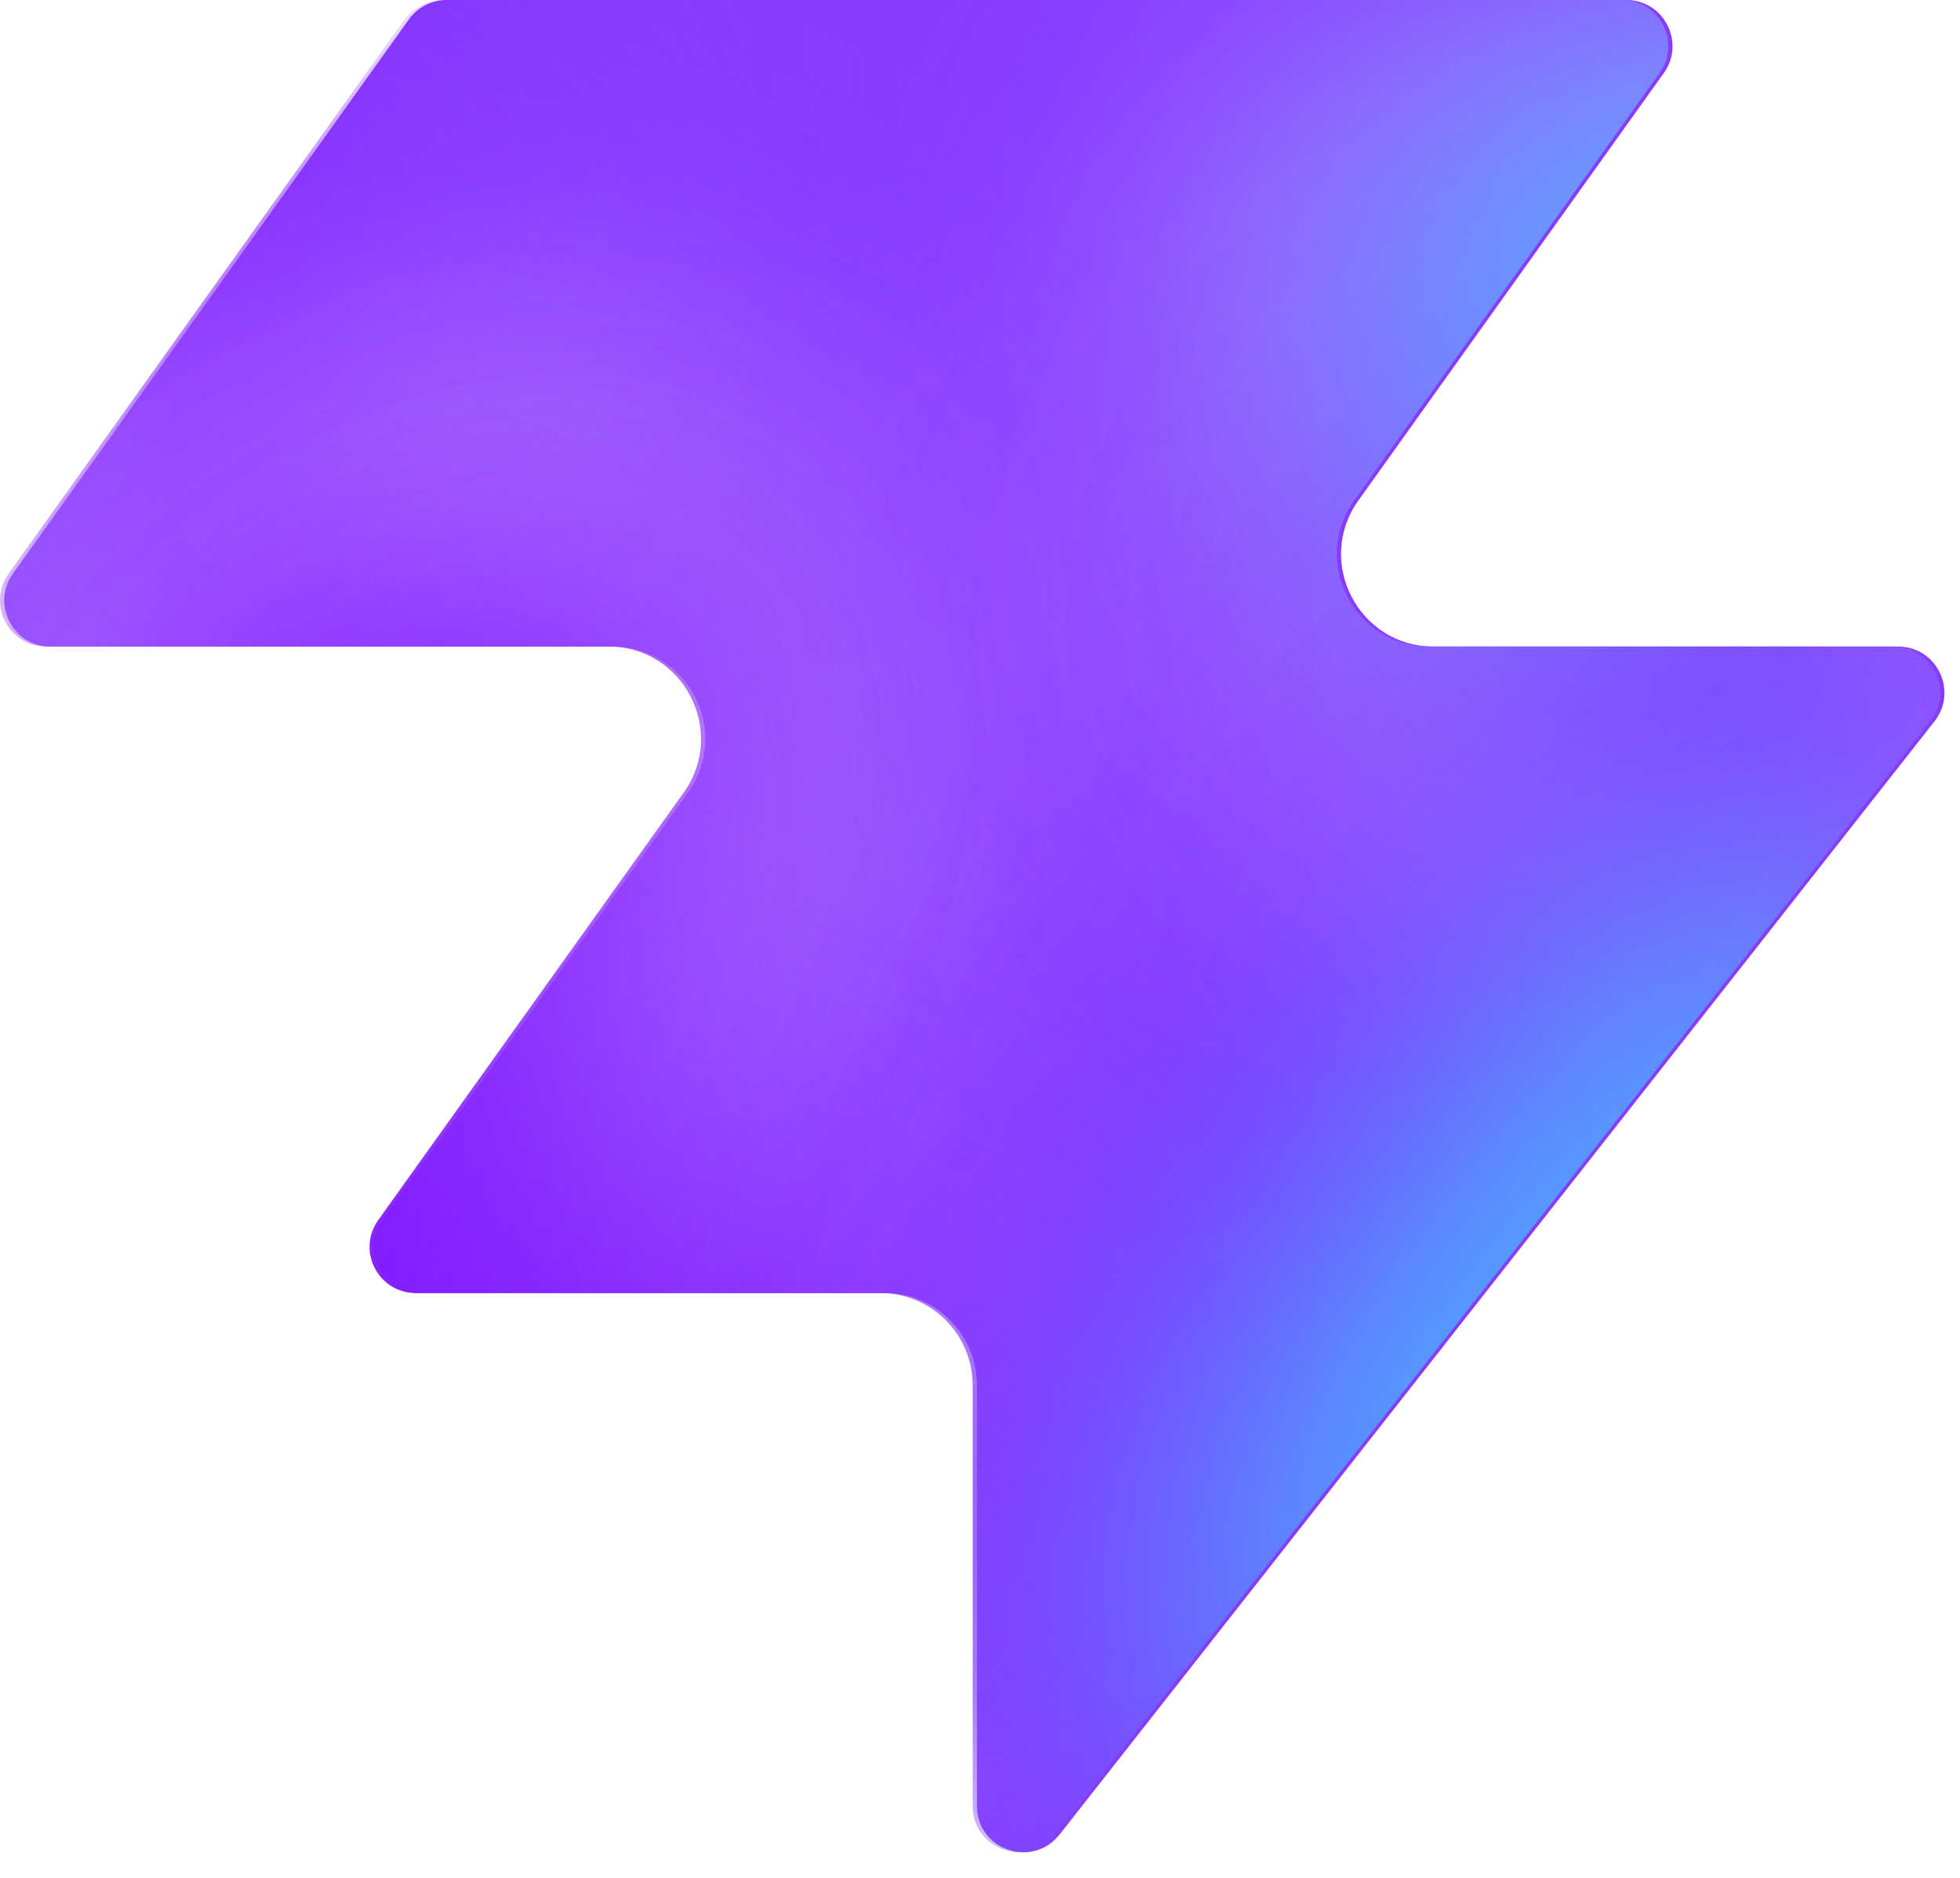
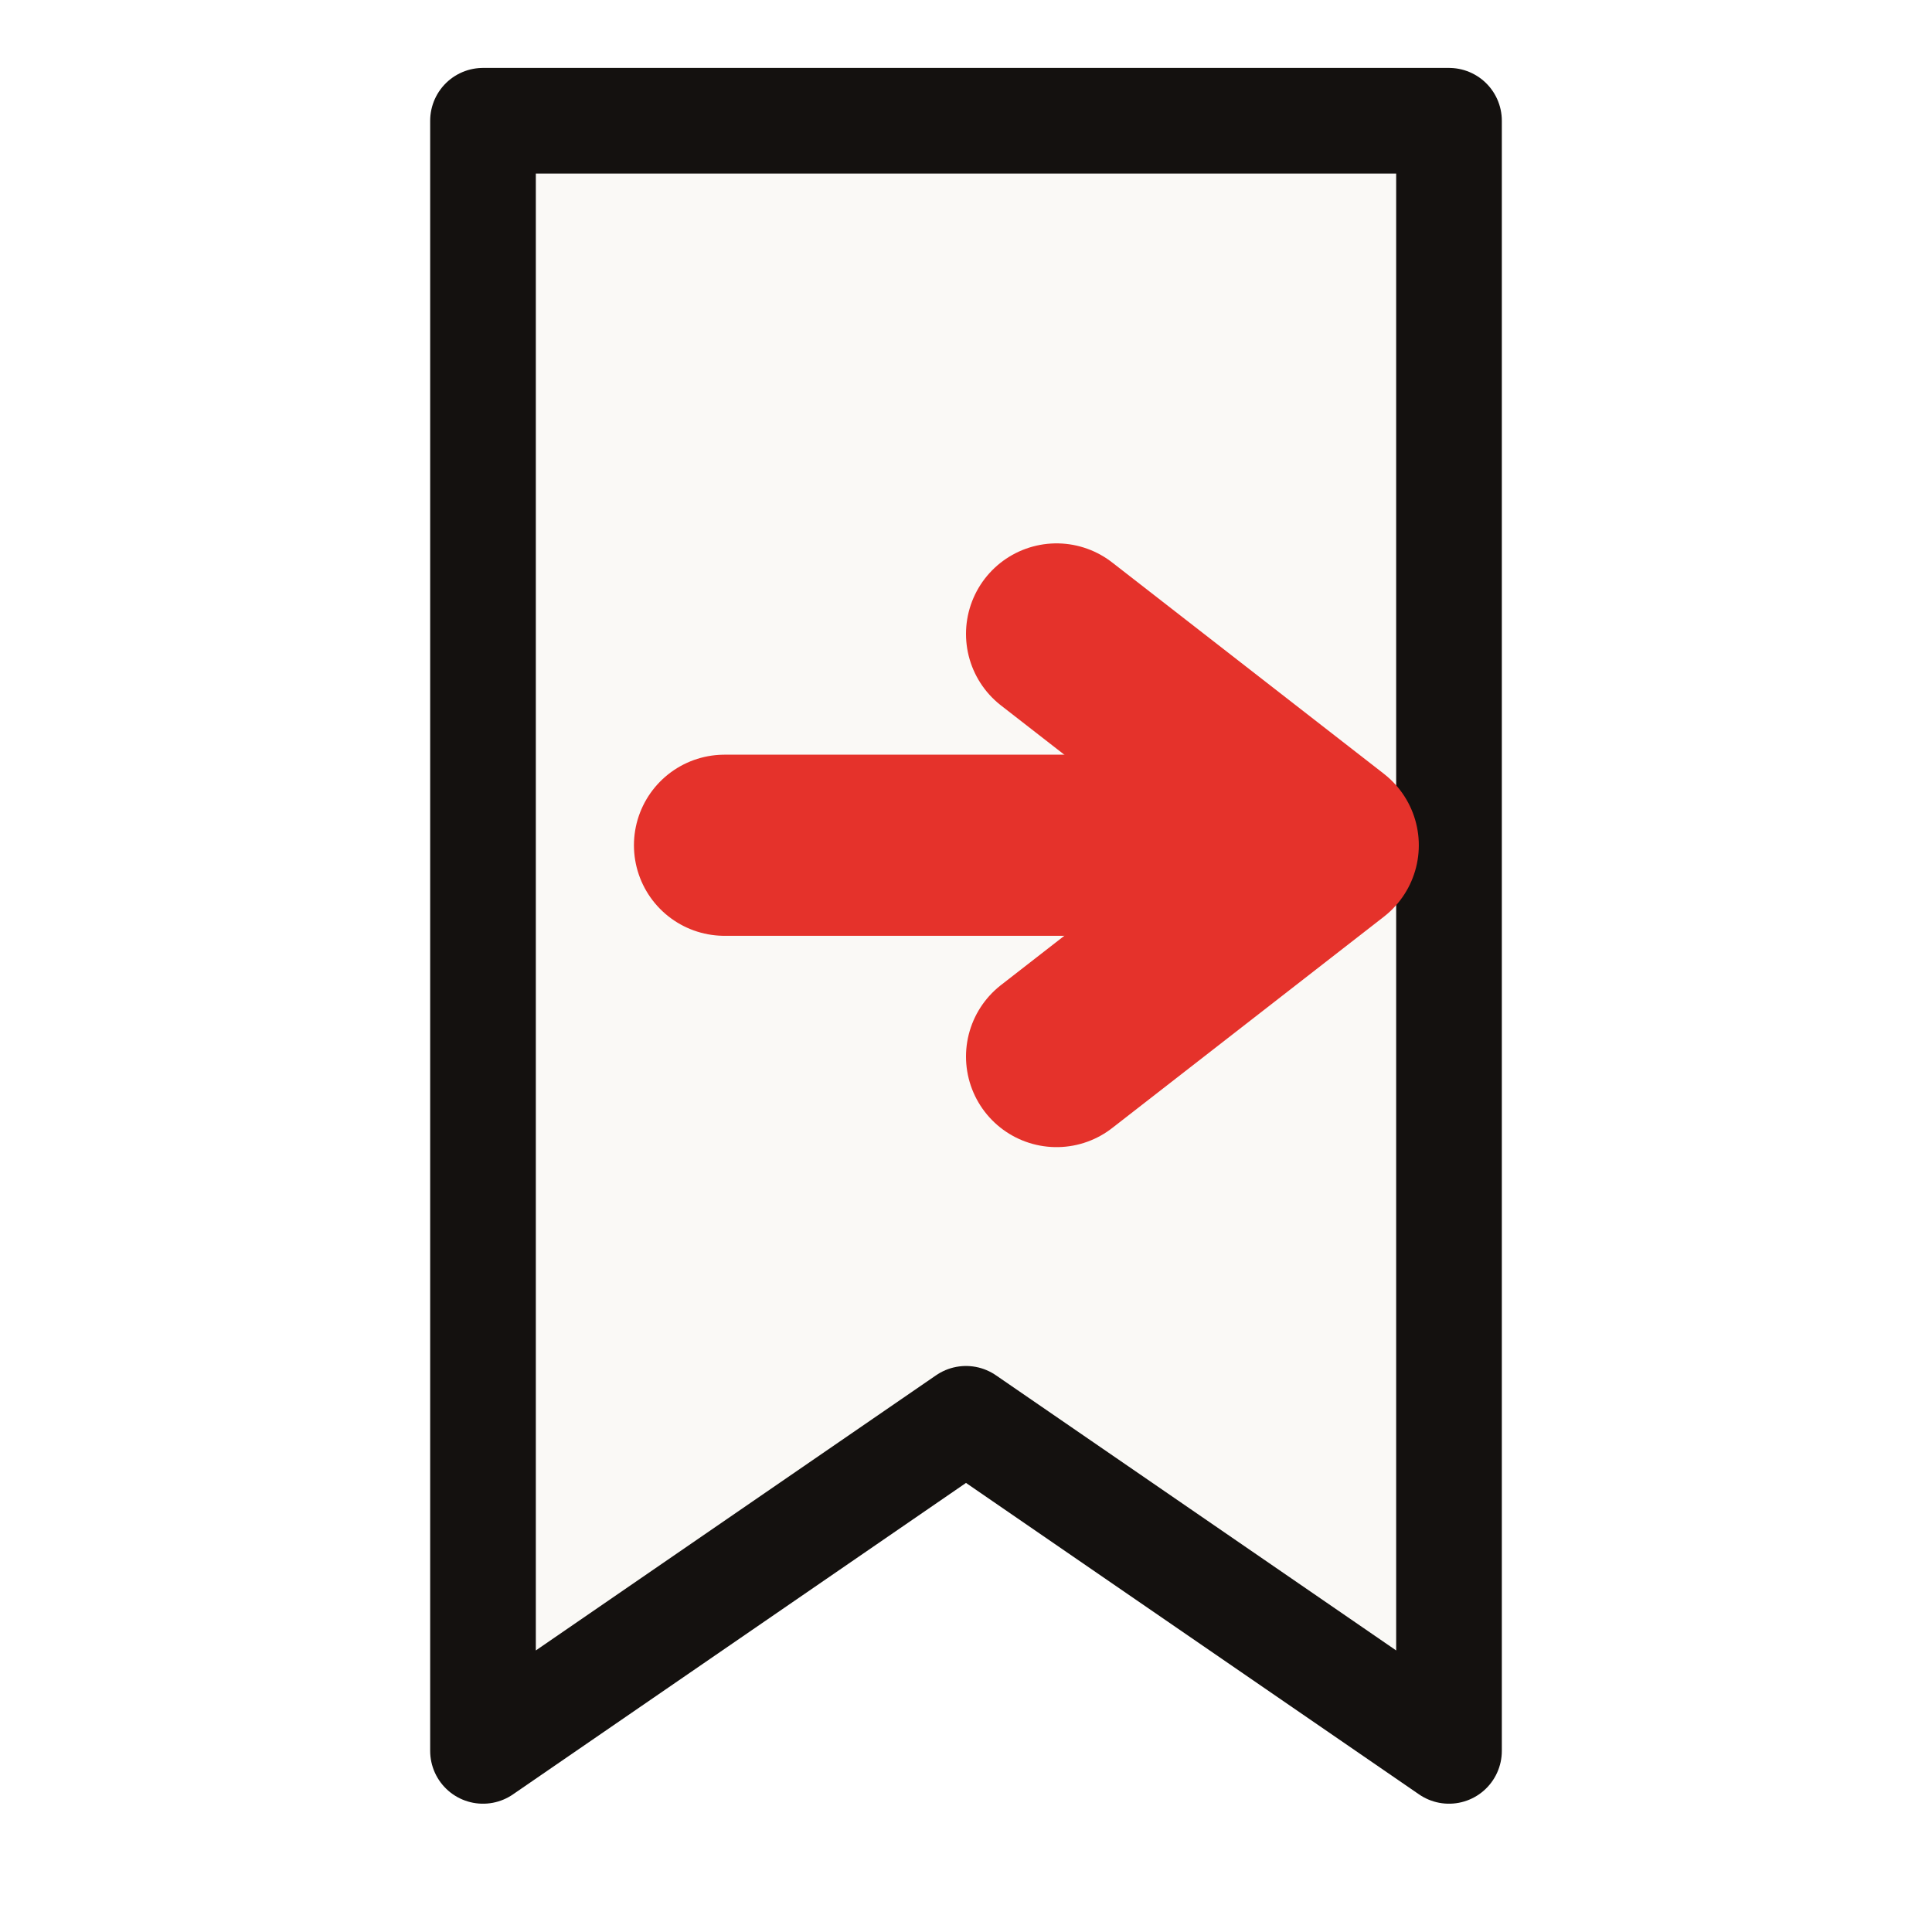
- <svg xmlns="http://www.w3.org/2000/svg" width="48" height="46" fill="none" viewBox="0 0 48 46">
-   <path fill="#863bff" d="M25.946 44.938c-.664.845-2.021.375-2.021-.698V33.937a2.26 2.26 0 0 0-2.262-2.262H10.287c-.92 0-1.456-1.04-.92-1.788l7.48-10.471c1.07-1.497 0-3.578-1.842-3.578H1.237c-.92 0-1.456-1.04-.92-1.788L10.013.474c.214-.297.556-.474.92-.474h28.894c.92 0 1.456 1.04.92 1.788l-7.48 10.471c-1.07 1.498 0 3.579 1.842 3.579h11.377c.943 0 1.473 1.088.89 1.83L25.947 44.94z" style="fill:#863bff;fill:color(display-p3 .525 .23 1);fill-opacity:1" />
-   <mask id="a" width="48" height="46" x="0" y="0" maskUnits="userSpaceOnUse" style="mask-type:alpha">
-     <path fill="#000" d="M25.842 44.938c-.664.844-2.021.375-2.021-.698V33.937a2.26 2.26 0 0 0-2.262-2.262H10.183c-.92 0-1.456-1.04-.92-1.788l7.48-10.471c1.07-1.498 0-3.579-1.842-3.579H1.133c-.92 0-1.456-1.04-.92-1.787L9.91.473c.214-.297.556-.474.92-.474h28.894c.92 0 1.456 1.04.92 1.788l-7.48 10.471c-1.07 1.498 0 3.578 1.842 3.578h11.377c.943 0 1.473 1.088.89 1.832L25.843 44.94z" style="fill:#000;fill-opacity:1" />
-   </mask>
-   <g mask="url(#a)">
-     <g filter="url(#b)">
-       <ellipse cx="5.508" cy="14.704" fill="#ede6ff" rx="5.508" ry="14.704" style="fill:#ede6ff;fill:color(display-p3 .927 .903 1);fill-opacity:1" transform="matrix(.00324 1 1 -.00324 -4.47 31.516)" />
-     </g>
-     <g filter="url(#c)">
-       <ellipse cx="10.399" cy="29.851" fill="#ede6ff" rx="10.399" ry="29.851" style="fill:#ede6ff;fill:color(display-p3 .927 .903 1);fill-opacity:1" transform="matrix(.00324 1 1 -.00324 -39.328 7.883)" />
-     </g>
-     <g filter="url(#d)">
-       <ellipse cx="5.508" cy="30.487" fill="#7e14ff" rx="5.508" ry="30.487" style="fill:#7e14ff;fill:color(display-p3 .492 .077 1);fill-opacity:1" transform="rotate(89.814 -25.913 -14.639)scale(1 -1)" />
-     </g>
-     <g filter="url(#e)">
-       <ellipse cx="5.508" cy="30.599" fill="#7e14ff" rx="5.508" ry="30.599" style="fill:#7e14ff;fill:color(display-p3 .492 .077 1);fill-opacity:1" transform="rotate(89.814 -32.644 -3.334)scale(1 -1)" />
-     </g>
-     <g filter="url(#f)">
-       <ellipse cx="5.508" cy="30.599" fill="#7e14ff" rx="5.508" ry="30.599" style="fill:#7e14ff;fill:color(display-p3 .492 .077 1);fill-opacity:1" transform="matrix(.00324 1 1 -.00324 -34.34 30.47)" />
-     </g>
-     <g filter="url(#g)">
-       <ellipse cx="14.072" cy="22.078" fill="#ede6ff" rx="14.072" ry="22.078" style="fill:#ede6ff;fill:color(display-p3 .927 .903 1);fill-opacity:1" transform="rotate(93.35 24.506 48.493)scale(-1 1)" />
-     </g>
-     <g filter="url(#h)">
-       <ellipse cx="3.47" cy="21.501" fill="#7e14ff" rx="3.47" ry="21.501" style="fill:#7e14ff;fill:color(display-p3 .492 .077 1);fill-opacity:1" transform="rotate(89.009 28.708 47.59)scale(-1 1)" />
-     </g>
-     <g filter="url(#i)">
-       <ellipse cx="3.47" cy="21.501" fill="#7e14ff" rx="3.47" ry="21.501" style="fill:#7e14ff;fill:color(display-p3 .492 .077 1);fill-opacity:1" transform="rotate(89.009 28.708 47.59)scale(-1 1)" />
-     </g>
-     <g filter="url(#j)">
-       <ellipse cx=".387" cy="8.972" fill="#7e14ff" rx="4.407" ry="29.108" style="fill:#7e14ff;fill:color(display-p3 .492 .077 1);fill-opacity:1" transform="rotate(39.51 .387 8.972)" />
-     </g>
-     <g filter="url(#k)">
-       <ellipse cx="47.523" cy="-6.092" fill="#7e14ff" rx="4.407" ry="29.108" style="fill:#7e14ff;fill:color(display-p3 .492 .077 1);fill-opacity:1" transform="rotate(37.892 47.523 -6.092)" />
-     </g>
-     <g filter="url(#l)">
-       <ellipse cx="41.412" cy="6.333" fill="#47bfff" rx="5.971" ry="9.665" style="fill:#47bfff;fill:color(display-p3 .28 .748 1);fill-opacity:1" transform="rotate(37.892 41.412 6.333)" />
-     </g>
-     <g filter="url(#m)">
-       <ellipse cx="-1.879" cy="38.332" fill="#7e14ff" rx="4.407" ry="29.108" style="fill:#7e14ff;fill:color(display-p3 .492 .077 1);fill-opacity:1" transform="rotate(37.892 -1.88 38.332)" />
-     </g>
-     <g filter="url(#n)">
-       <ellipse cx="-1.879" cy="38.332" fill="#7e14ff" rx="4.407" ry="29.108" style="fill:#7e14ff;fill:color(display-p3 .492 .077 1);fill-opacity:1" transform="rotate(37.892 -1.88 38.332)" />
-     </g>
-     <g filter="url(#o)">
-       <ellipse cx="35.651" cy="29.907" fill="#7e14ff" rx="4.407" ry="29.108" style="fill:#7e14ff;fill:color(display-p3 .492 .077 1);fill-opacity:1" transform="rotate(37.892 35.651 29.907)" />
-     </g>
-     <g filter="url(#p)">
-       <ellipse cx="38.418" cy="32.4" fill="#47bfff" rx="5.971" ry="15.297" style="fill:#47bfff;fill:color(display-p3 .28 .748 1);fill-opacity:1" transform="rotate(37.892 38.418 32.4)" />
-     </g>
-   </g>
-   <defs>
-     <filter id="b" width="60.045" height="41.654" x="-19.77" y="16.149" color-interpolation-filters="sRGB" filterUnits="userSpaceOnUse">
-       <feFlood flood-opacity="0" result="BackgroundImageFix" />
-       <feBlend in="SourceGraphic" in2="BackgroundImageFix" result="shape" />
-       <feGaussianBlur result="effect1_foregroundBlur_2002_17158" stdDeviation="7.659" />
-     </filter>
-     <filter id="c" width="90.34" height="51.437" x="-54.613" y="-7.533" color-interpolation-filters="sRGB" filterUnits="userSpaceOnUse">
-       <feFlood flood-opacity="0" result="BackgroundImageFix" />
-       <feBlend in="SourceGraphic" in2="BackgroundImageFix" result="shape" />
-       <feGaussianBlur result="effect1_foregroundBlur_2002_17158" stdDeviation="7.659" />
-     </filter>
-     <filter id="d" width="79.355" height="29.4" x="-49.64" y="2.03" color-interpolation-filters="sRGB" filterUnits="userSpaceOnUse">
-       <feFlood flood-opacity="0" result="BackgroundImageFix" />
-       <feBlend in="SourceGraphic" in2="BackgroundImageFix" result="shape" />
-       <feGaussianBlur result="effect1_foregroundBlur_2002_17158" stdDeviation="4.596" />
-     </filter>
-     <filter id="e" width="79.579" height="29.4" x="-45.045" y="20.029" color-interpolation-filters="sRGB" filterUnits="userSpaceOnUse">
-       <feFlood flood-opacity="0" result="BackgroundImageFix" />
-       <feBlend in="SourceGraphic" in2="BackgroundImageFix" result="shape" />
-       <feGaussianBlur result="effect1_foregroundBlur_2002_17158" stdDeviation="4.596" />
-     </filter>
-     <filter id="f" width="79.579" height="29.4" x="-43.513" y="21.178" color-interpolation-filters="sRGB" filterUnits="userSpaceOnUse">
-       <feFlood flood-opacity="0" result="BackgroundImageFix" />
-       <feBlend in="SourceGraphic" in2="BackgroundImageFix" result="shape" />
-       <feGaussianBlur result="effect1_foregroundBlur_2002_17158" stdDeviation="4.596" />
-     </filter>
-     <filter id="g" width="74.749" height="58.852" x="15.756" y="-17.901" color-interpolation-filters="sRGB" filterUnits="userSpaceOnUse">
-       <feFlood flood-opacity="0" result="BackgroundImageFix" />
-       <feBlend in="SourceGraphic" in2="BackgroundImageFix" result="shape" />
-       <feGaussianBlur result="effect1_foregroundBlur_2002_17158" stdDeviation="7.659" />
-     </filter>
-     <filter id="h" width="61.377" height="25.362" x="23.548" y="2.284" color-interpolation-filters="sRGB" filterUnits="userSpaceOnUse">
-       <feFlood flood-opacity="0" result="BackgroundImageFix" />
-       <feBlend in="SourceGraphic" in2="BackgroundImageFix" result="shape" />
-       <feGaussianBlur result="effect1_foregroundBlur_2002_17158" stdDeviation="4.596" />
-     </filter>
-     <filter id="i" width="61.377" height="25.362" x="23.548" y="2.284" color-interpolation-filters="sRGB" filterUnits="userSpaceOnUse">
-       <feFlood flood-opacity="0" result="BackgroundImageFix" />
-       <feBlend in="SourceGraphic" in2="BackgroundImageFix" result="shape" />
-       <feGaussianBlur result="effect1_foregroundBlur_2002_17158" stdDeviation="4.596" />
-     </filter>
-     <filter id="j" width="56.045" height="63.649" x="-27.636" y="-22.853" color-interpolation-filters="sRGB" filterUnits="userSpaceOnUse">
-       <feFlood flood-opacity="0" result="BackgroundImageFix" />
-       <feBlend in="SourceGraphic" in2="BackgroundImageFix" result="shape" />
-       <feGaussianBlur result="effect1_foregroundBlur_2002_17158" stdDeviation="4.596" />
-     </filter>
-     <filter id="k" width="54.814" height="64.646" x="20.116" y="-38.415" color-interpolation-filters="sRGB" filterUnits="userSpaceOnUse">
-       <feFlood flood-opacity="0" result="BackgroundImageFix" />
-       <feBlend in="SourceGraphic" in2="BackgroundImageFix" result="shape" />
-       <feGaussianBlur result="effect1_foregroundBlur_2002_17158" stdDeviation="4.596" />
-     </filter>
-     <filter id="l" width="33.541" height="35.313" x="24.641" y="-11.323" color-interpolation-filters="sRGB" filterUnits="userSpaceOnUse">
-       <feFlood flood-opacity="0" result="BackgroundImageFix" />
-       <feBlend in="SourceGraphic" in2="BackgroundImageFix" result="shape" />
-       <feGaussianBlur result="effect1_foregroundBlur_2002_17158" stdDeviation="4.596" />
-     </filter>
-     <filter id="m" width="54.814" height="64.646" x="-29.286" y="6.009" color-interpolation-filters="sRGB" filterUnits="userSpaceOnUse">
-       <feFlood flood-opacity="0" result="BackgroundImageFix" />
-       <feBlend in="SourceGraphic" in2="BackgroundImageFix" result="shape" />
-       <feGaussianBlur result="effect1_foregroundBlur_2002_17158" stdDeviation="4.596" />
-     </filter>
-     <filter id="n" width="54.814" height="64.646" x="-29.286" y="6.009" color-interpolation-filters="sRGB" filterUnits="userSpaceOnUse">
-       <feFlood flood-opacity="0" result="BackgroundImageFix" />
-       <feBlend in="SourceGraphic" in2="BackgroundImageFix" result="shape" />
-       <feGaussianBlur result="effect1_foregroundBlur_2002_17158" stdDeviation="4.596" />
-     </filter>
-     <filter id="o" width="54.814" height="64.646" x="8.244" y="-2.416" color-interpolation-filters="sRGB" filterUnits="userSpaceOnUse">
-       <feFlood flood-opacity="0" result="BackgroundImageFix" />
-       <feBlend in="SourceGraphic" in2="BackgroundImageFix" result="shape" />
-       <feGaussianBlur result="effect1_foregroundBlur_2002_17158" stdDeviation="4.596" />
-     </filter>
-     <filter id="p" width="39.409" height="43.623" x="18.713" y="10.588" color-interpolation-filters="sRGB" filterUnits="userSpaceOnUse">
-       <feFlood flood-opacity="0" result="BackgroundImageFix" />
-       <feBlend in="SourceGraphic" in2="BackgroundImageFix" result="shape" />
-       <feGaussianBlur result="effect1_foregroundBlur_2002_17158" stdDeviation="4.596" />
-     </filter>
-   </defs>
+ <svg xmlns="http://www.w3.org/2000/svg" viewBox="0 0 64 64" fill="none">
+   <path d="M16 4 H48 V58 L32 47 L16 58 Z" fill="#faf9f6" stroke="#14110f" stroke-width="3.5" stroke-linejoin="round" />
+   <path d="M24 28H42" stroke="#e5322b" stroke-width="6" stroke-linecap="round" />
+   <path d="M35 21L44 28L35 35" stroke="#e5322b" stroke-width="6" stroke-linecap="round" stroke-linejoin="round" />
</svg>
